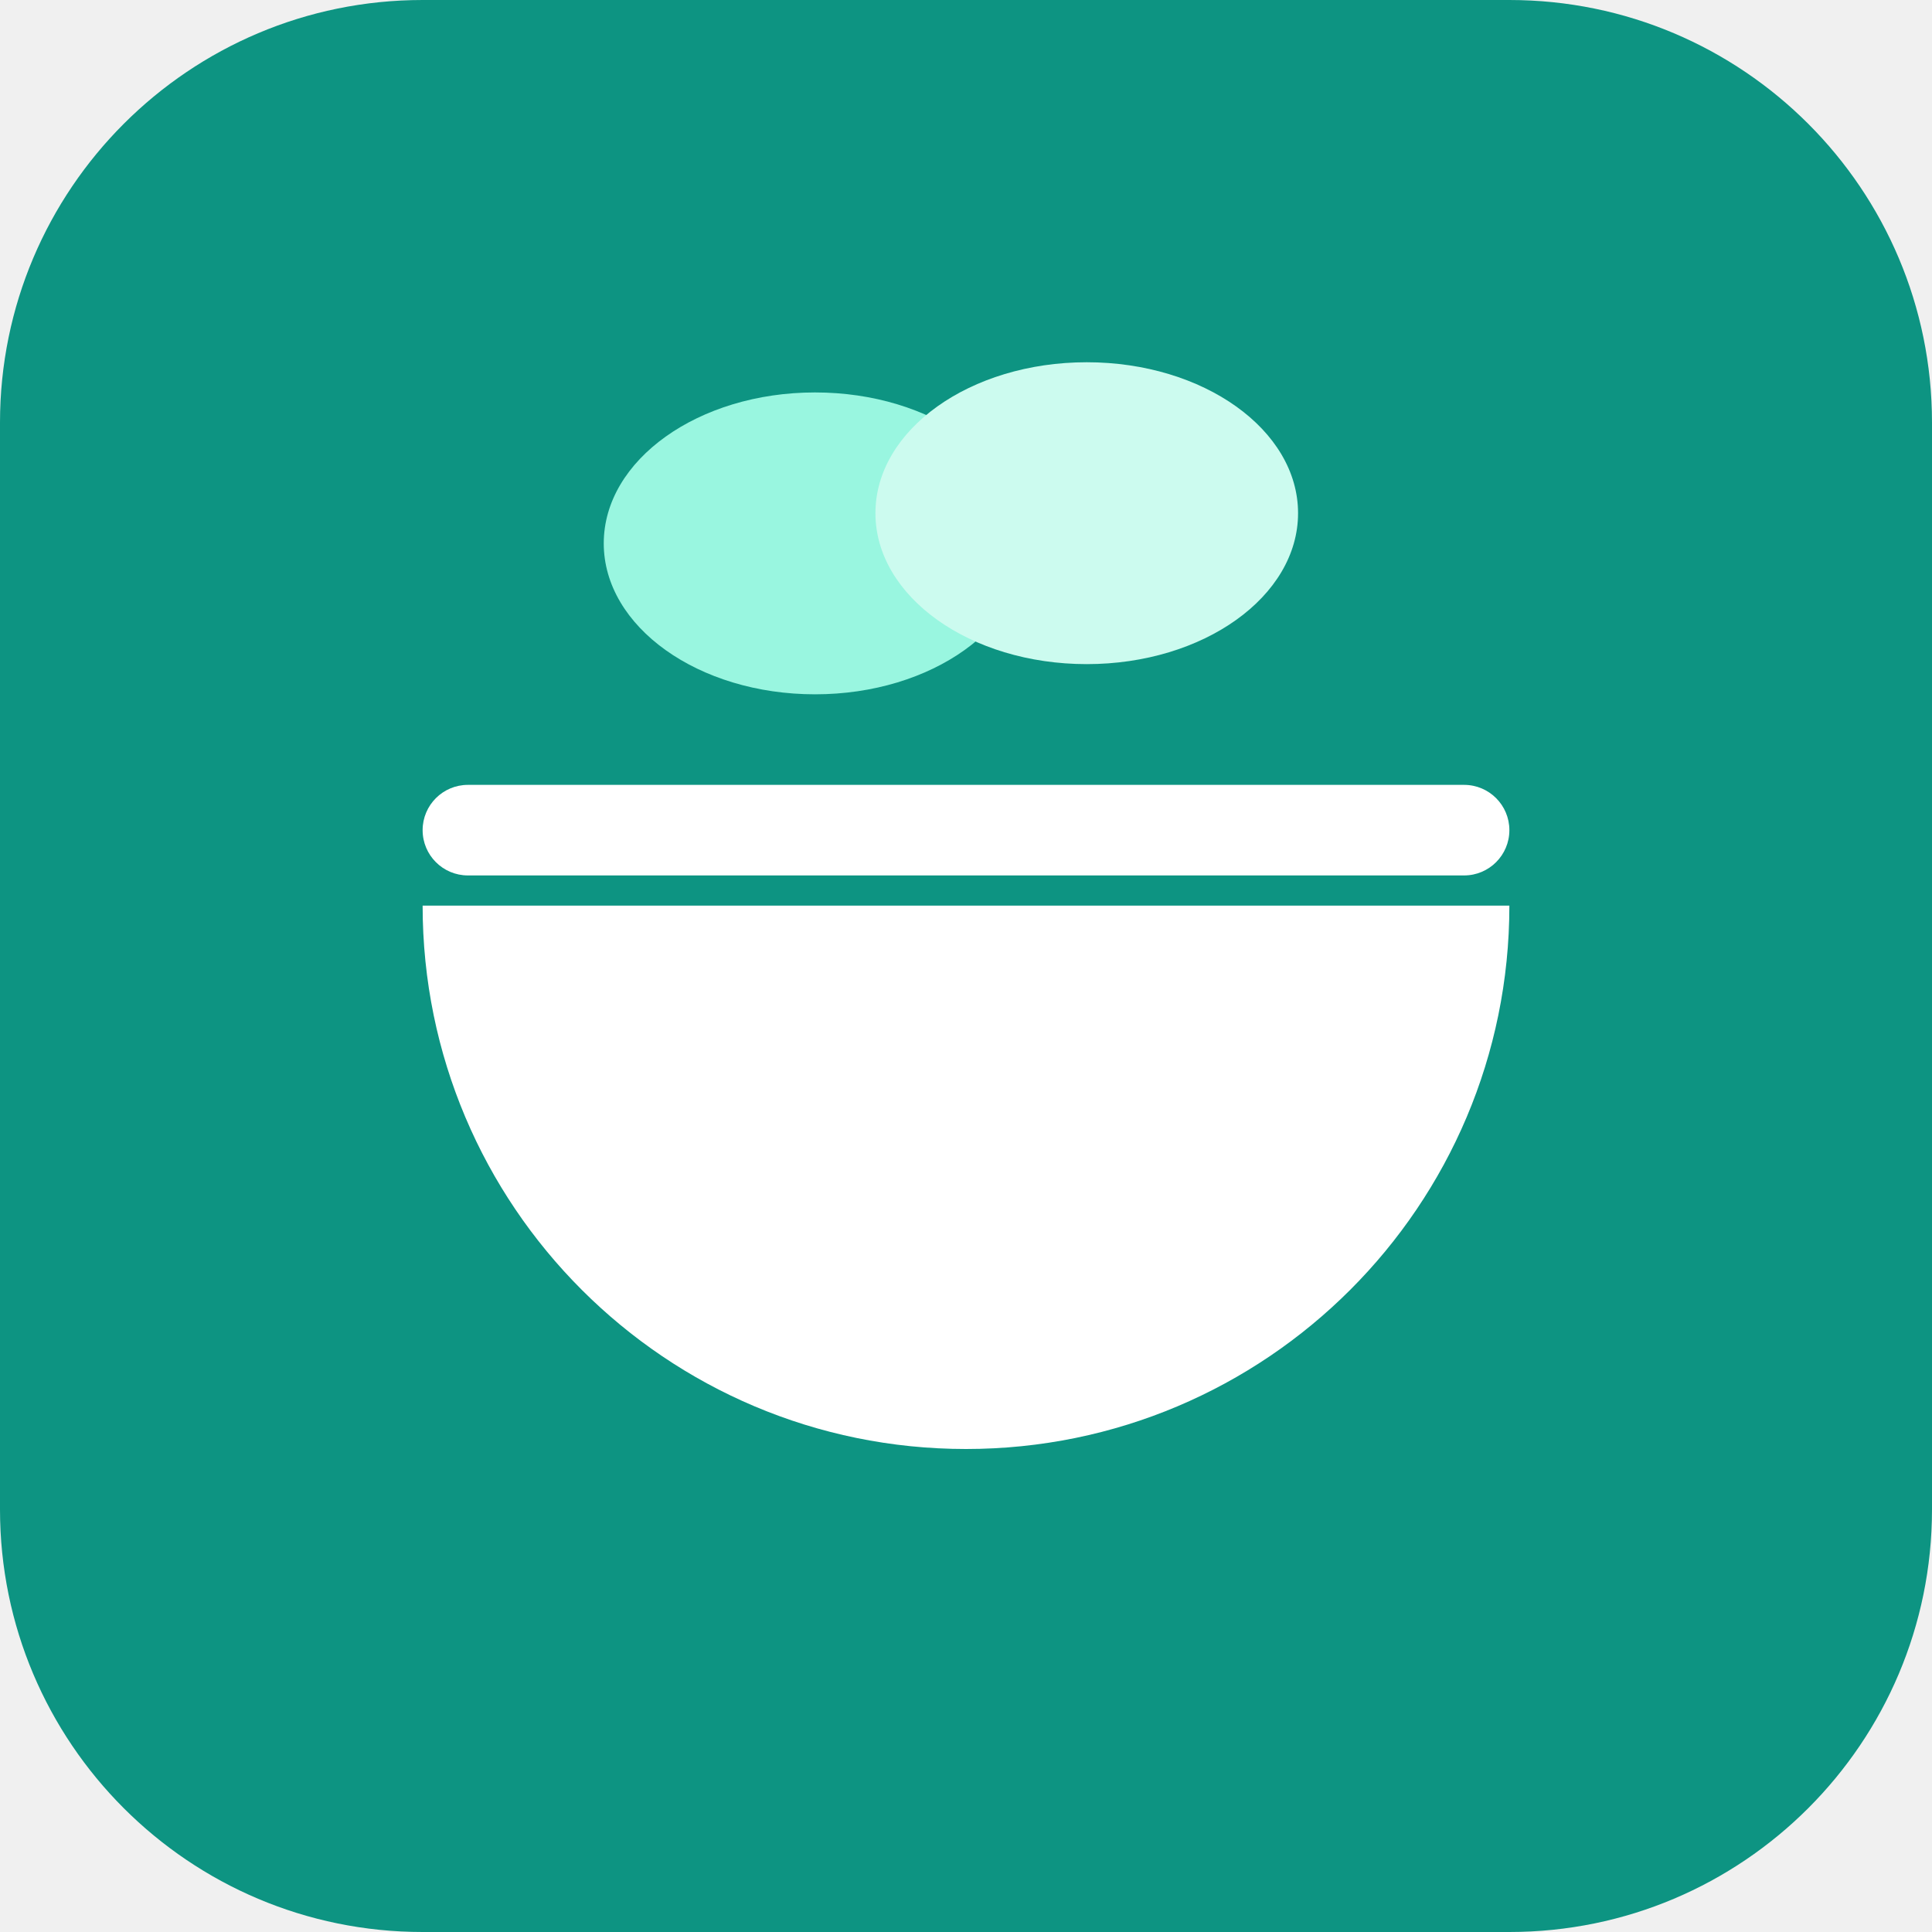
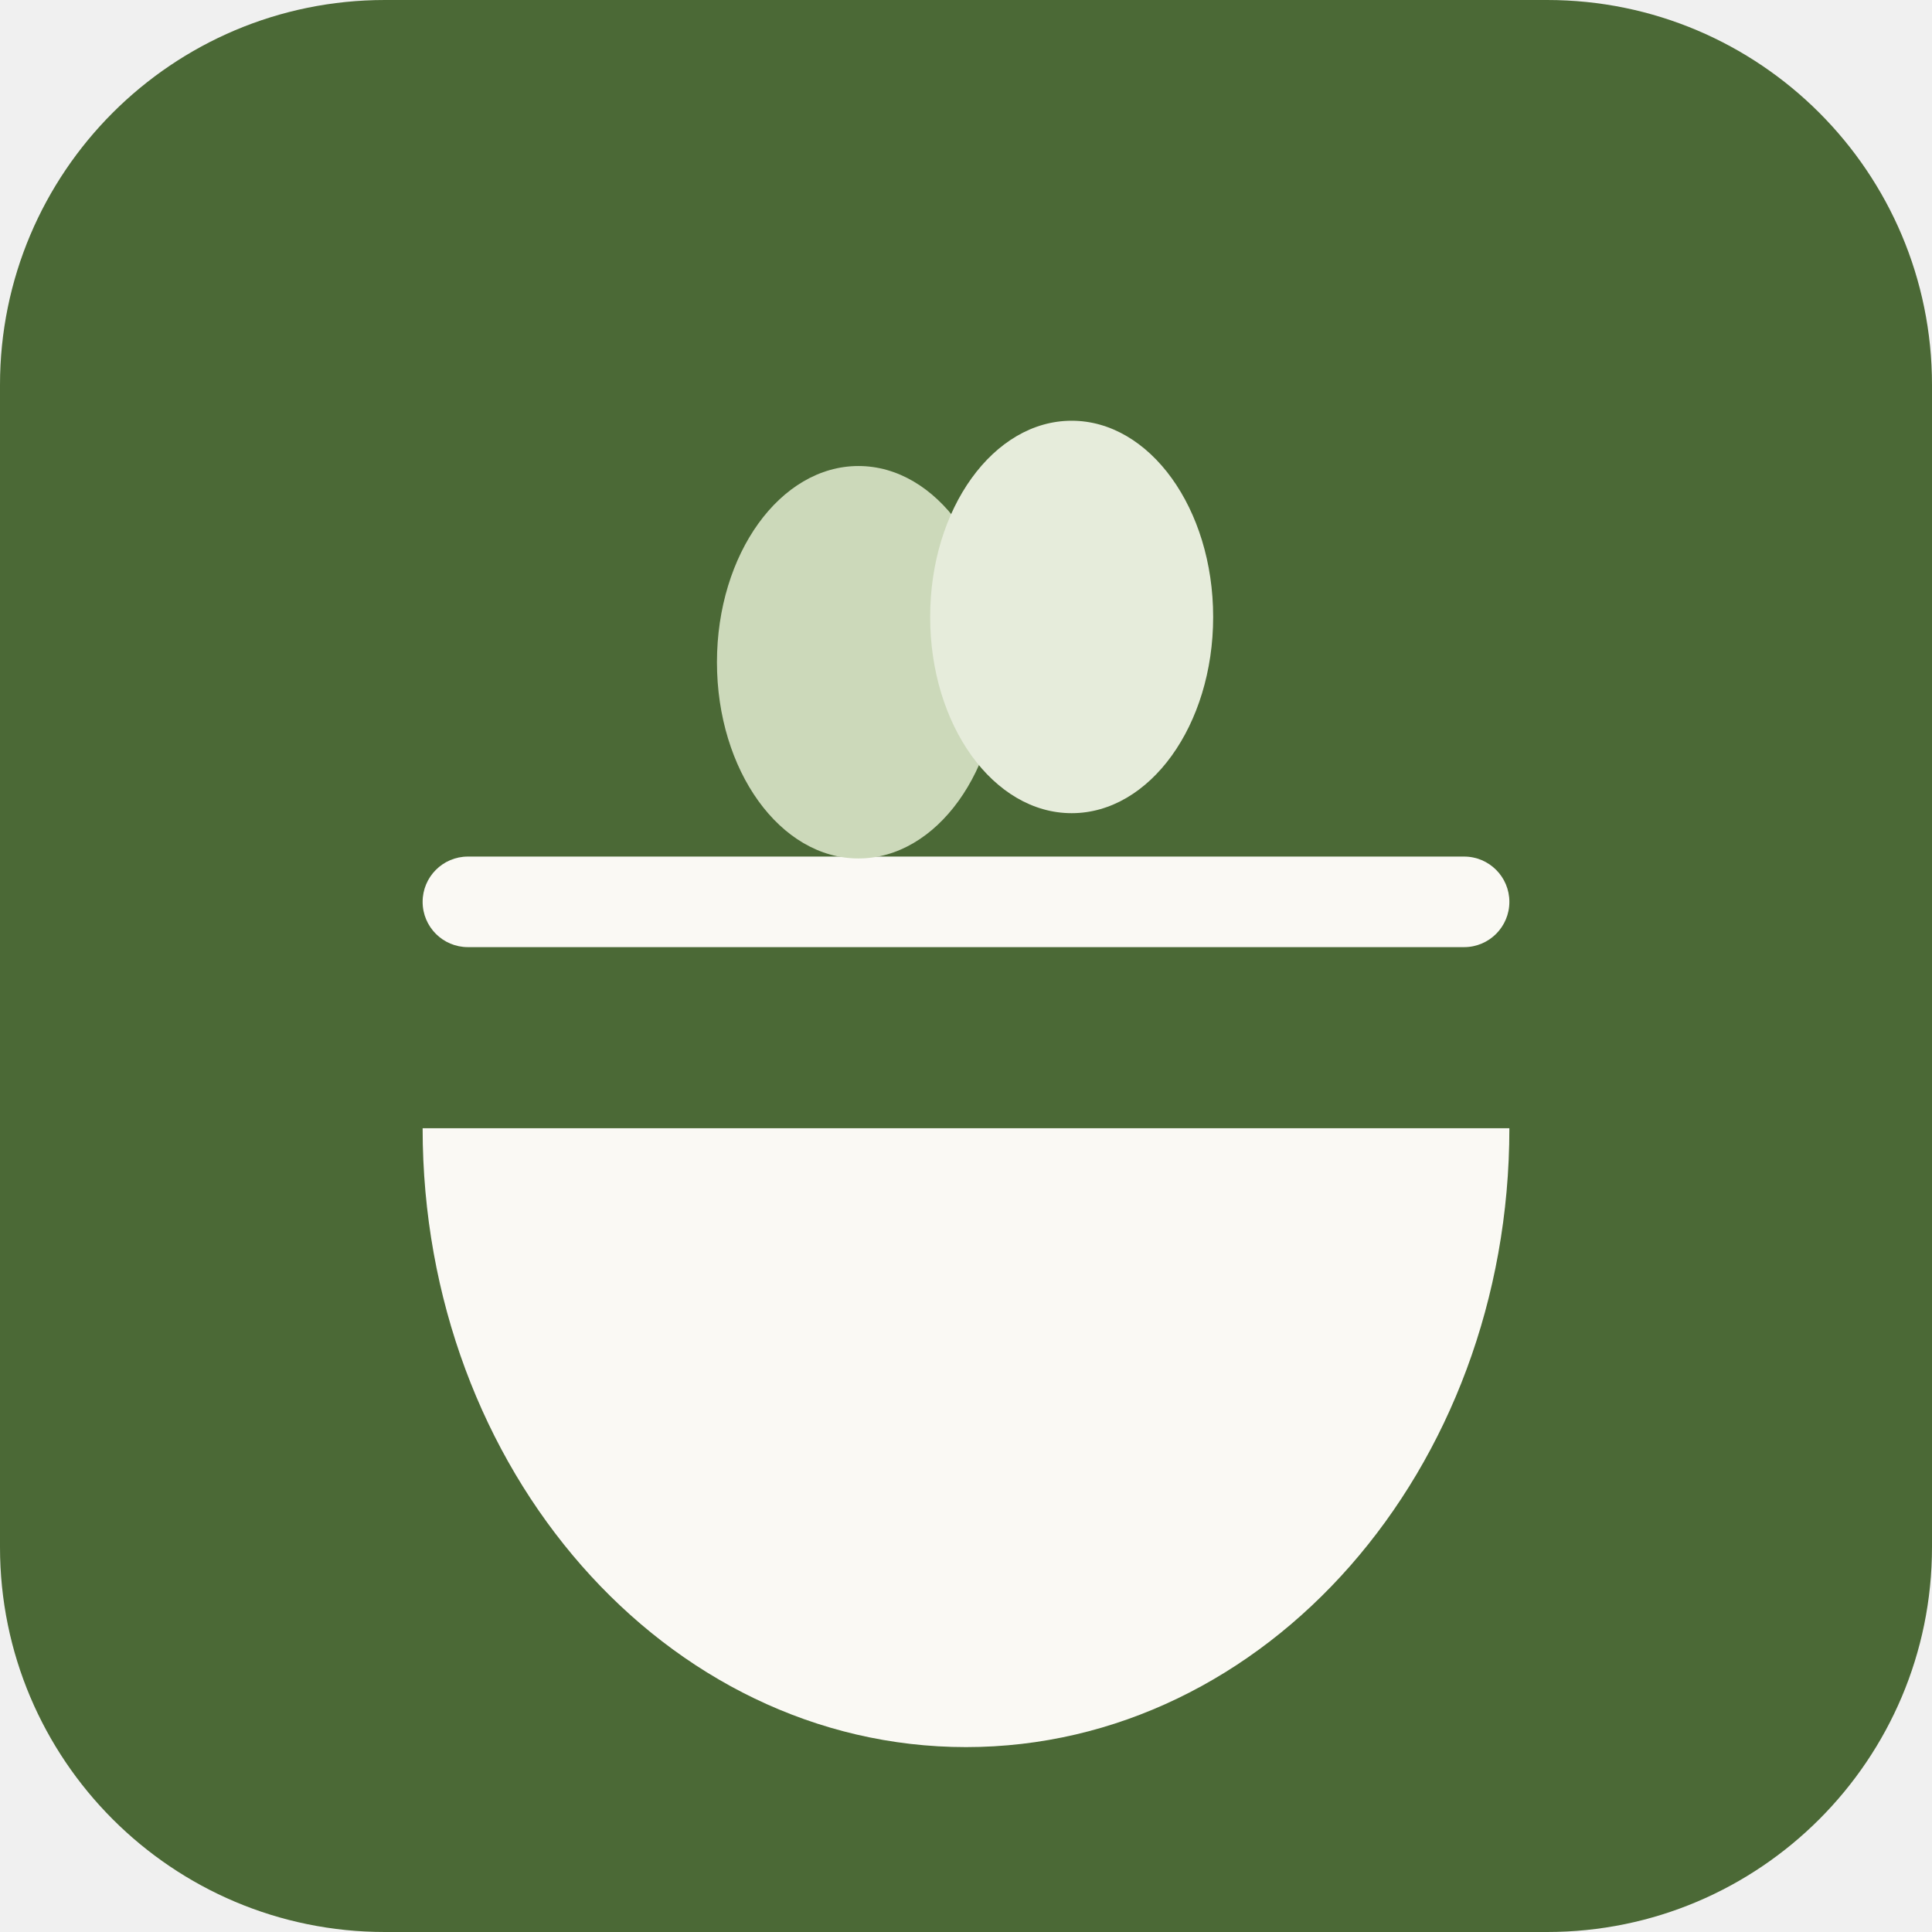
- <svg xmlns="http://www.w3.org/2000/svg" viewBox="0 0 64 64">
-   <rect width="64" height="64" rx="14" fill="#0d9482" />
-   <path d="M14 30h36a18 18 0 0 1-36 0z" fill="#fff" />
-   <rect x="14" y="26" width="36" height="3" rx="1.5" fill="#fff" />
-   <ellipse cx="27" cy="18" rx="7" ry="5" fill="#99f6e0" />
-   <ellipse cx="36" cy="17" rx="7" ry="5" fill="#ccfbef" />
+ <svg xmlns="http://www.w3.org/2000/svg" viewBox="0 0 512 512">
+   <rect width="512" height="512" rx="102" fill="#4b6936" />
+   <rect x="112" y="227" width="288" height="24" rx="12" fill="#faf9f4" />
+   <path d="M112 299a144 164 0 0 0 288 0z" fill="#faf9f4" />
+   <ellipse cx="227.5" cy="175.5" rx="37.5" ry="52" fill="#ccd9ba" />
+   <ellipse cx="284" cy="163.5" rx="37.5" ry="52" fill="#e6ecdb" />
</svg>
